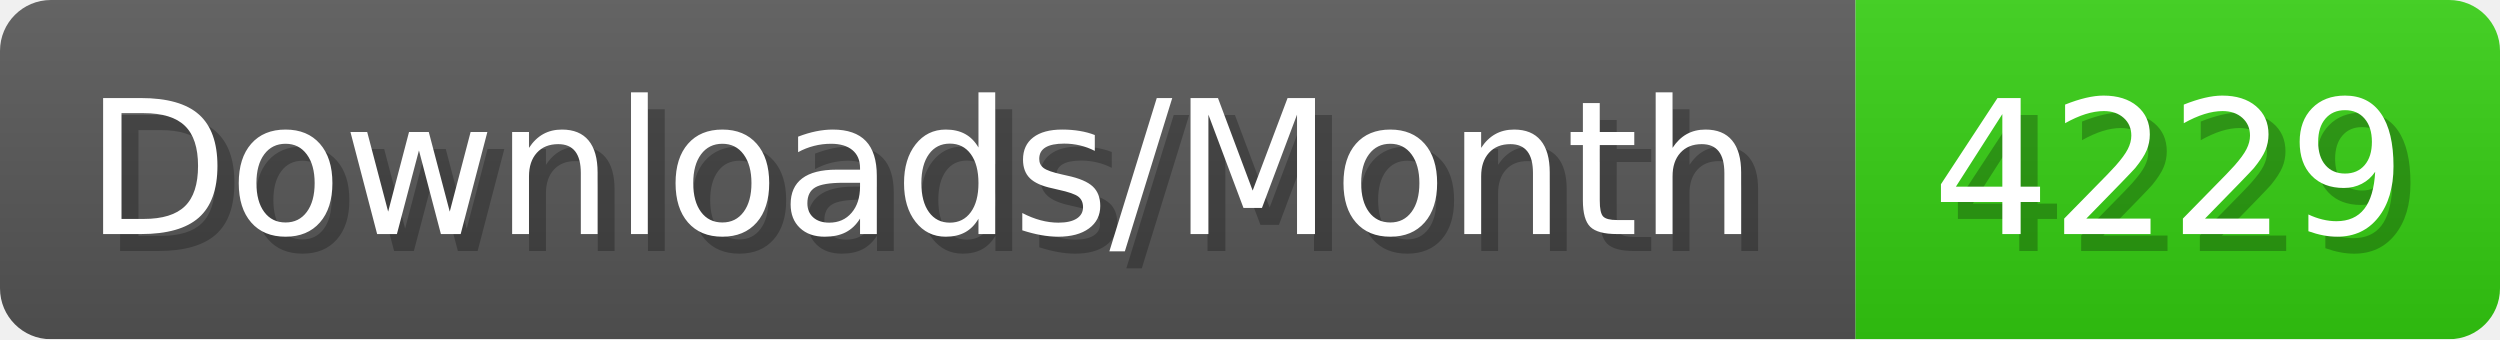
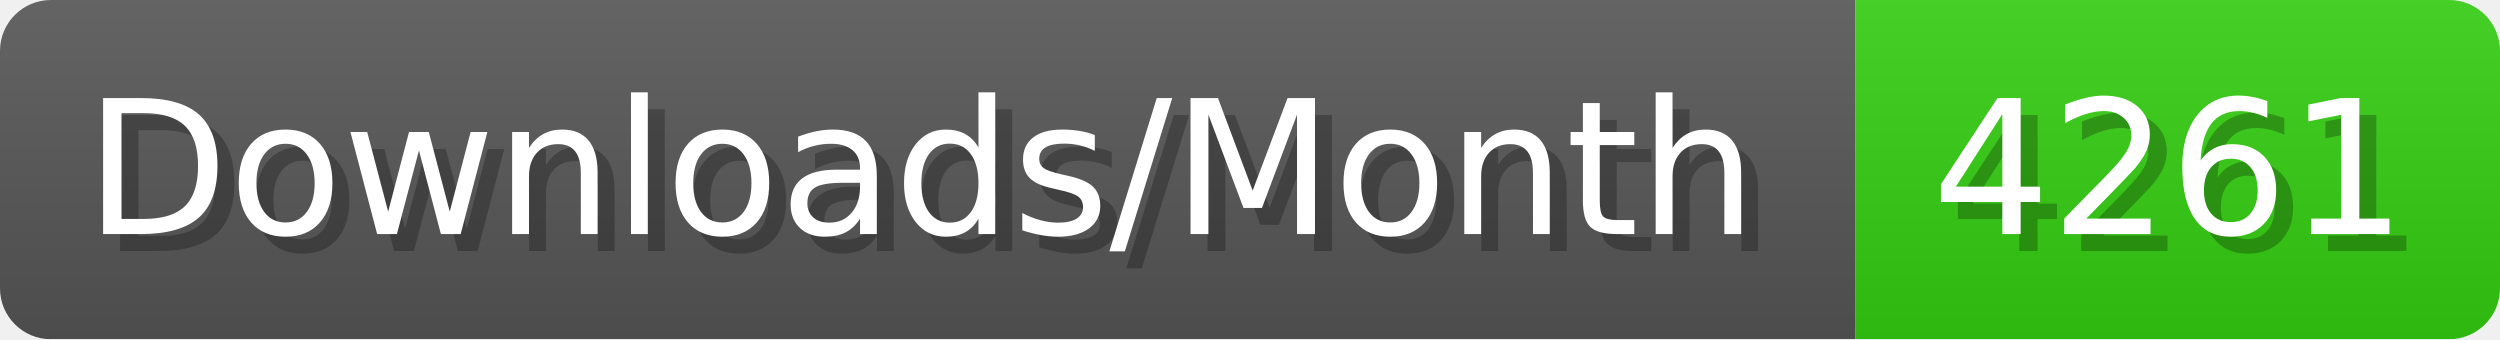
- <svg xmlns="http://www.w3.org/2000/svg" width="147.4" height="20" viewBox="0 0 1474 200" role="img" aria-label="Downloads/Month: 4229">
+ <svg xmlns="http://www.w3.org/2000/svg" width="147.4" height="20" viewBox="0 0 1474 200" role="img" aria-label="Downloads/Month: 4261">
  <linearGradient id="YlXUI" x2="0" y2="100%">
    <stop offset="0" stop-opacity=".1" stop-color="#EEE" />
    <stop offset="1" stop-opacity=".1" />
  </linearGradient>
  <mask id="JHhop">
    <rect width="1474" height="200" rx="30" fill="#FFF" />
  </mask>
  <g mask="url(#JHhop)">
    <rect width="1094" height="200" fill="#555" />
    <rect width="380" height="200" fill="#3C1" x="1094" />
    <rect width="1474" height="200" fill="url(#YlXUI)" />
  </g>
  <g aria-hidden="true" fill="#fff" text-anchor="start" font-family="Verdana,DejaVu Sans,sans-serif" font-size="110">
    <text x="60" y="148" textLength="994" fill="#000" opacity="0.25">Downloads/Month</text>
    <text x="50" y="138" textLength="994">Downloads/Month</text>
-     <text x="1149" y="148" textLength="280" fill="#000" opacity="0.25">4229</text>
-     <text x="1139" y="138" textLength="280">4229</text>
+     <text x="1149" y="148" textLength="280" fill="#000" opacity="0.25">4261</text>
+     <text x="1139" y="138" textLength="280">4261</text>
  </g>
</svg>
